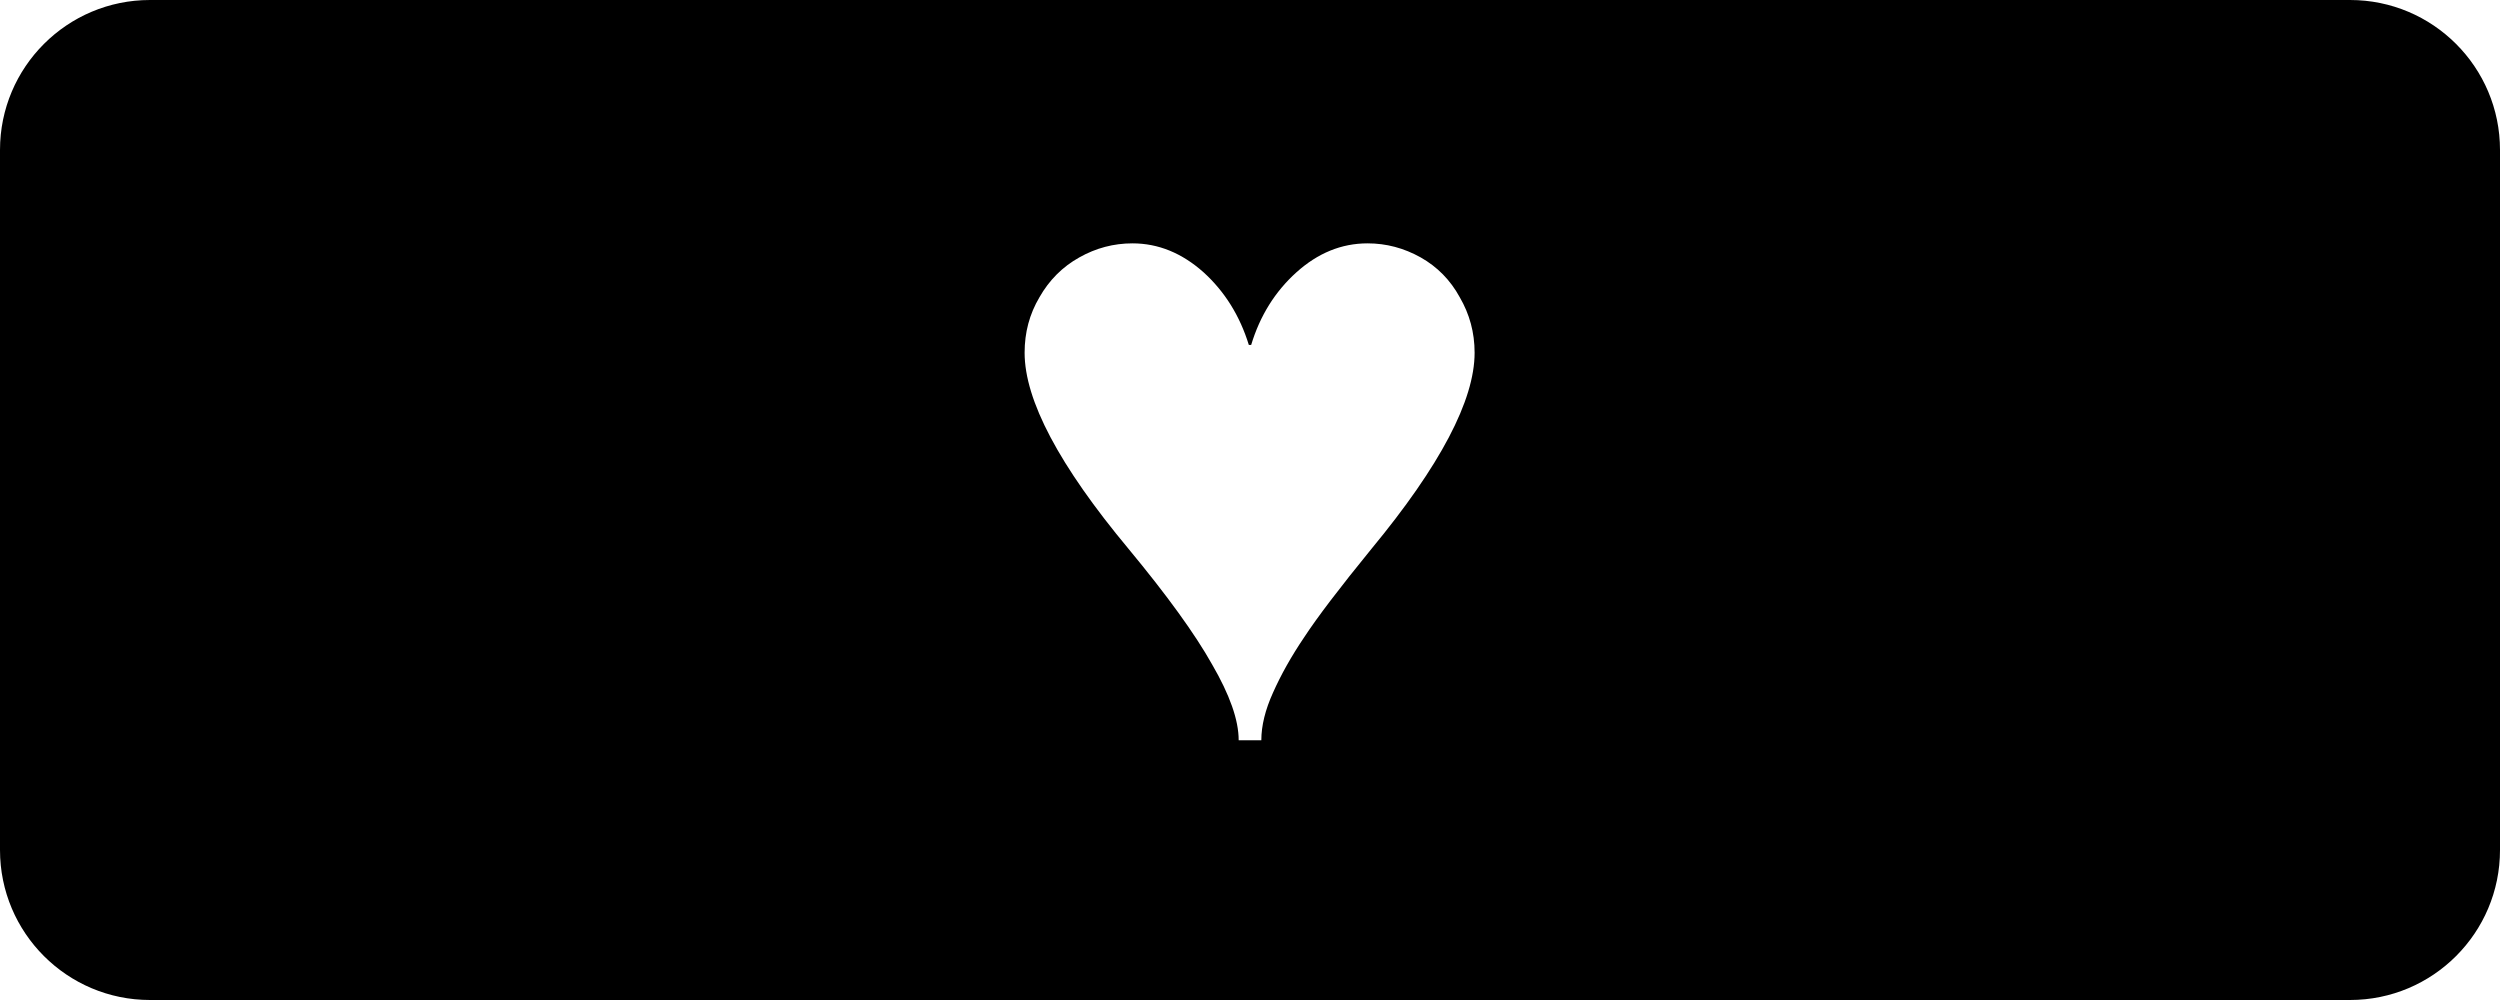
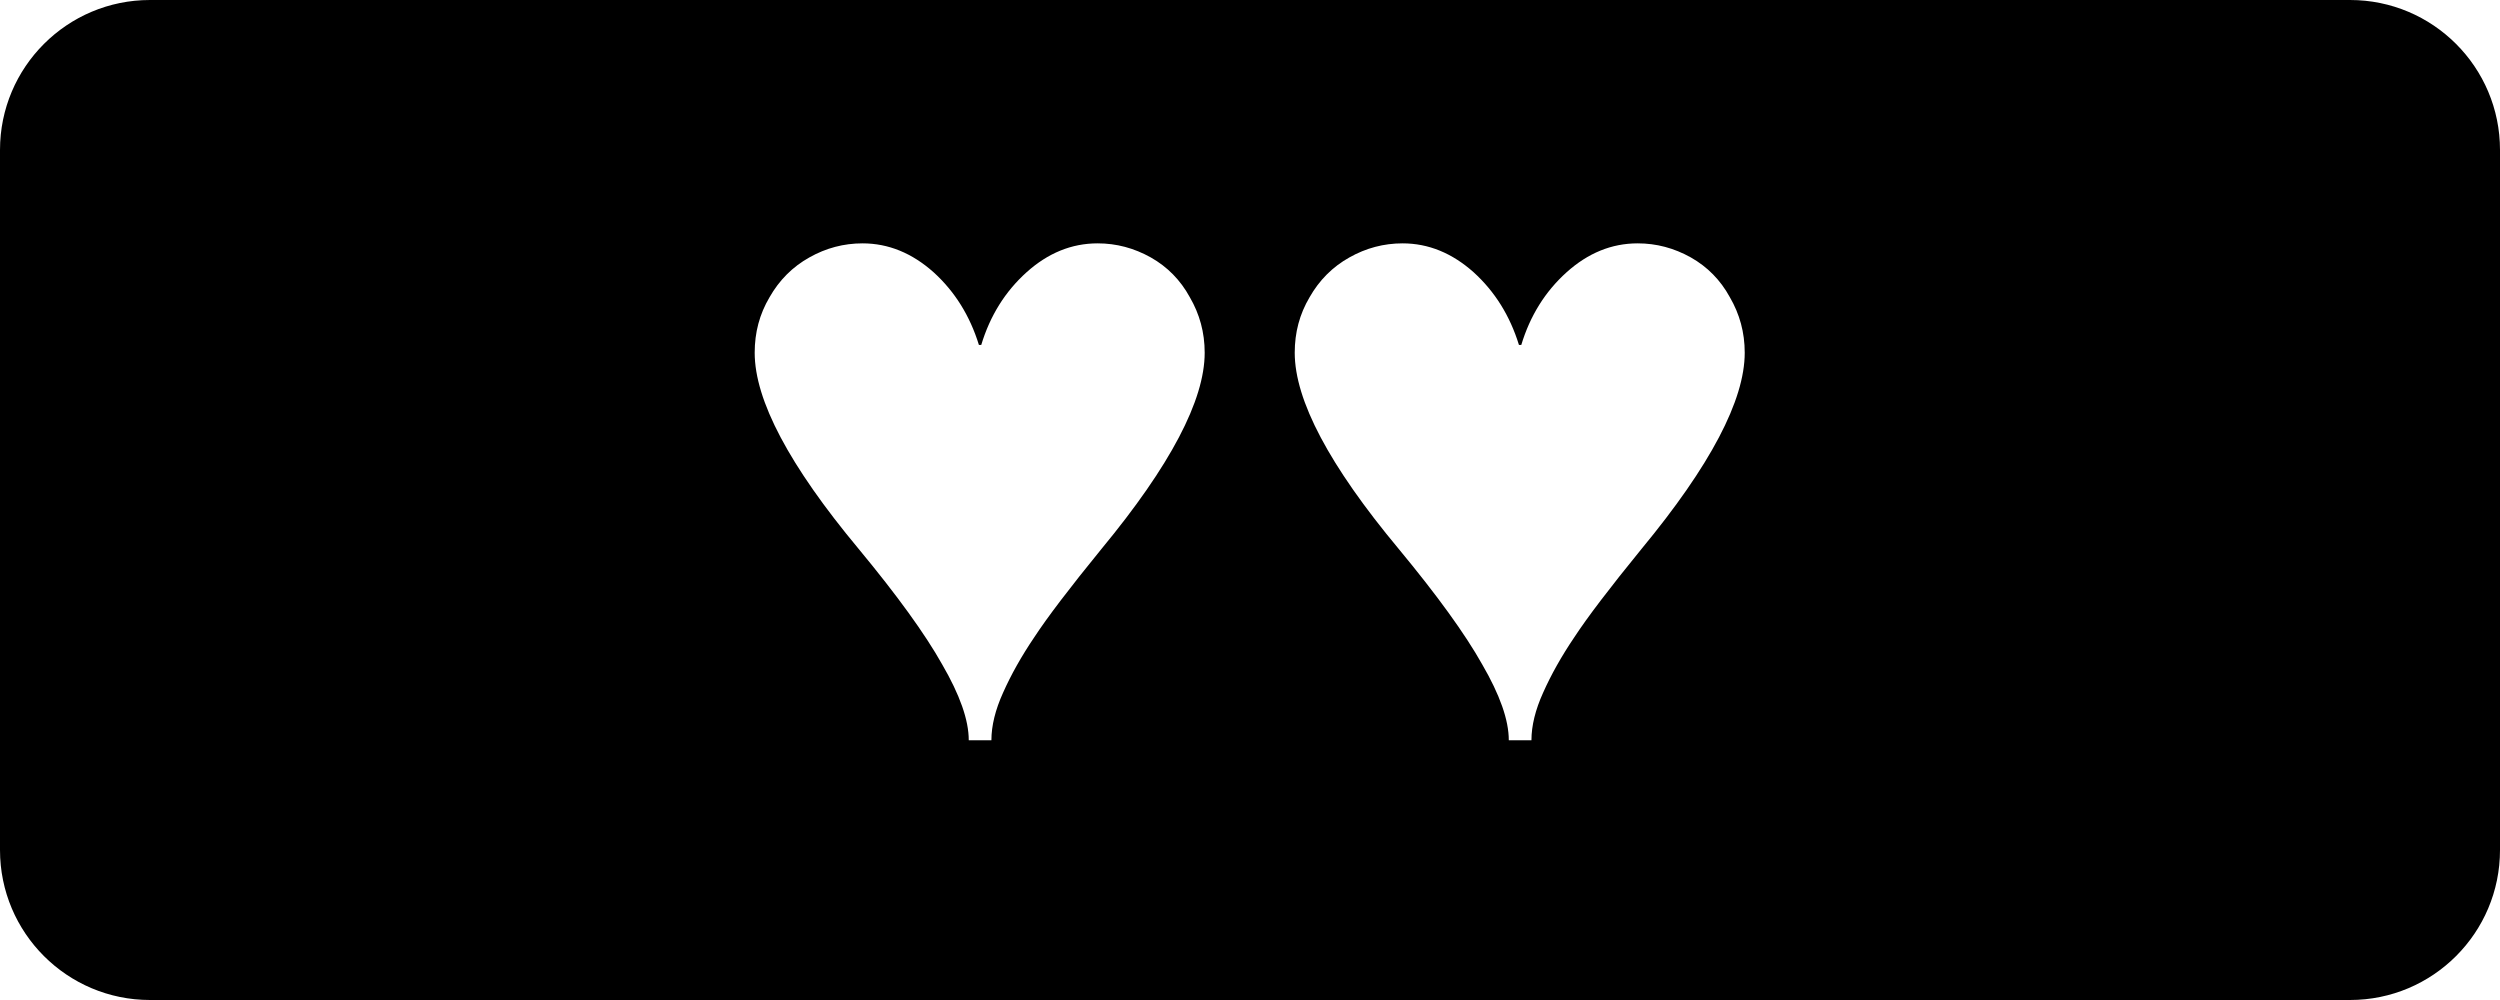
<svg xmlns="http://www.w3.org/2000/svg" width="50" height="20">
  <g>
    <rect fill="#fff" id="canvas_background" height="22" width="52" y="-1" x="-1" />
    <g display="none" overflow="visible" y="0" x="0" height="100%" width="100%" id="canvasGrid">
      <rect fill="url(#gridpattern)" stroke-width="0" y="0" x="0" height="100%" width="100%" />
    </g>
  </g>
  <g>
    <rect rx="3" id="svg_1" height="20" width="50" y="0" x="0" stroke-width="0" stroke="#000000" fill="#000000" />
-     <text xml:space="preserve" text-anchor="start" font-family="'Courier New', Courier, monospace" font-size="18" id="svg_2" y="14.789" x="19.6" stroke-width="0" stroke="#000000" fill="#ffffff">♥</text>
+     <text transform="matrix(1 0 0 1 0 0)" style="cursor: move;" xml:space="preserve" text-anchor="start" font-family="'Courier New', Courier, monospace" font-size="18" id="svg_2" y="14.789" x="14.202" stroke-width="0" stroke="#000000" fill="#ffffff">♥♥</text>
  </g>
</svg>
